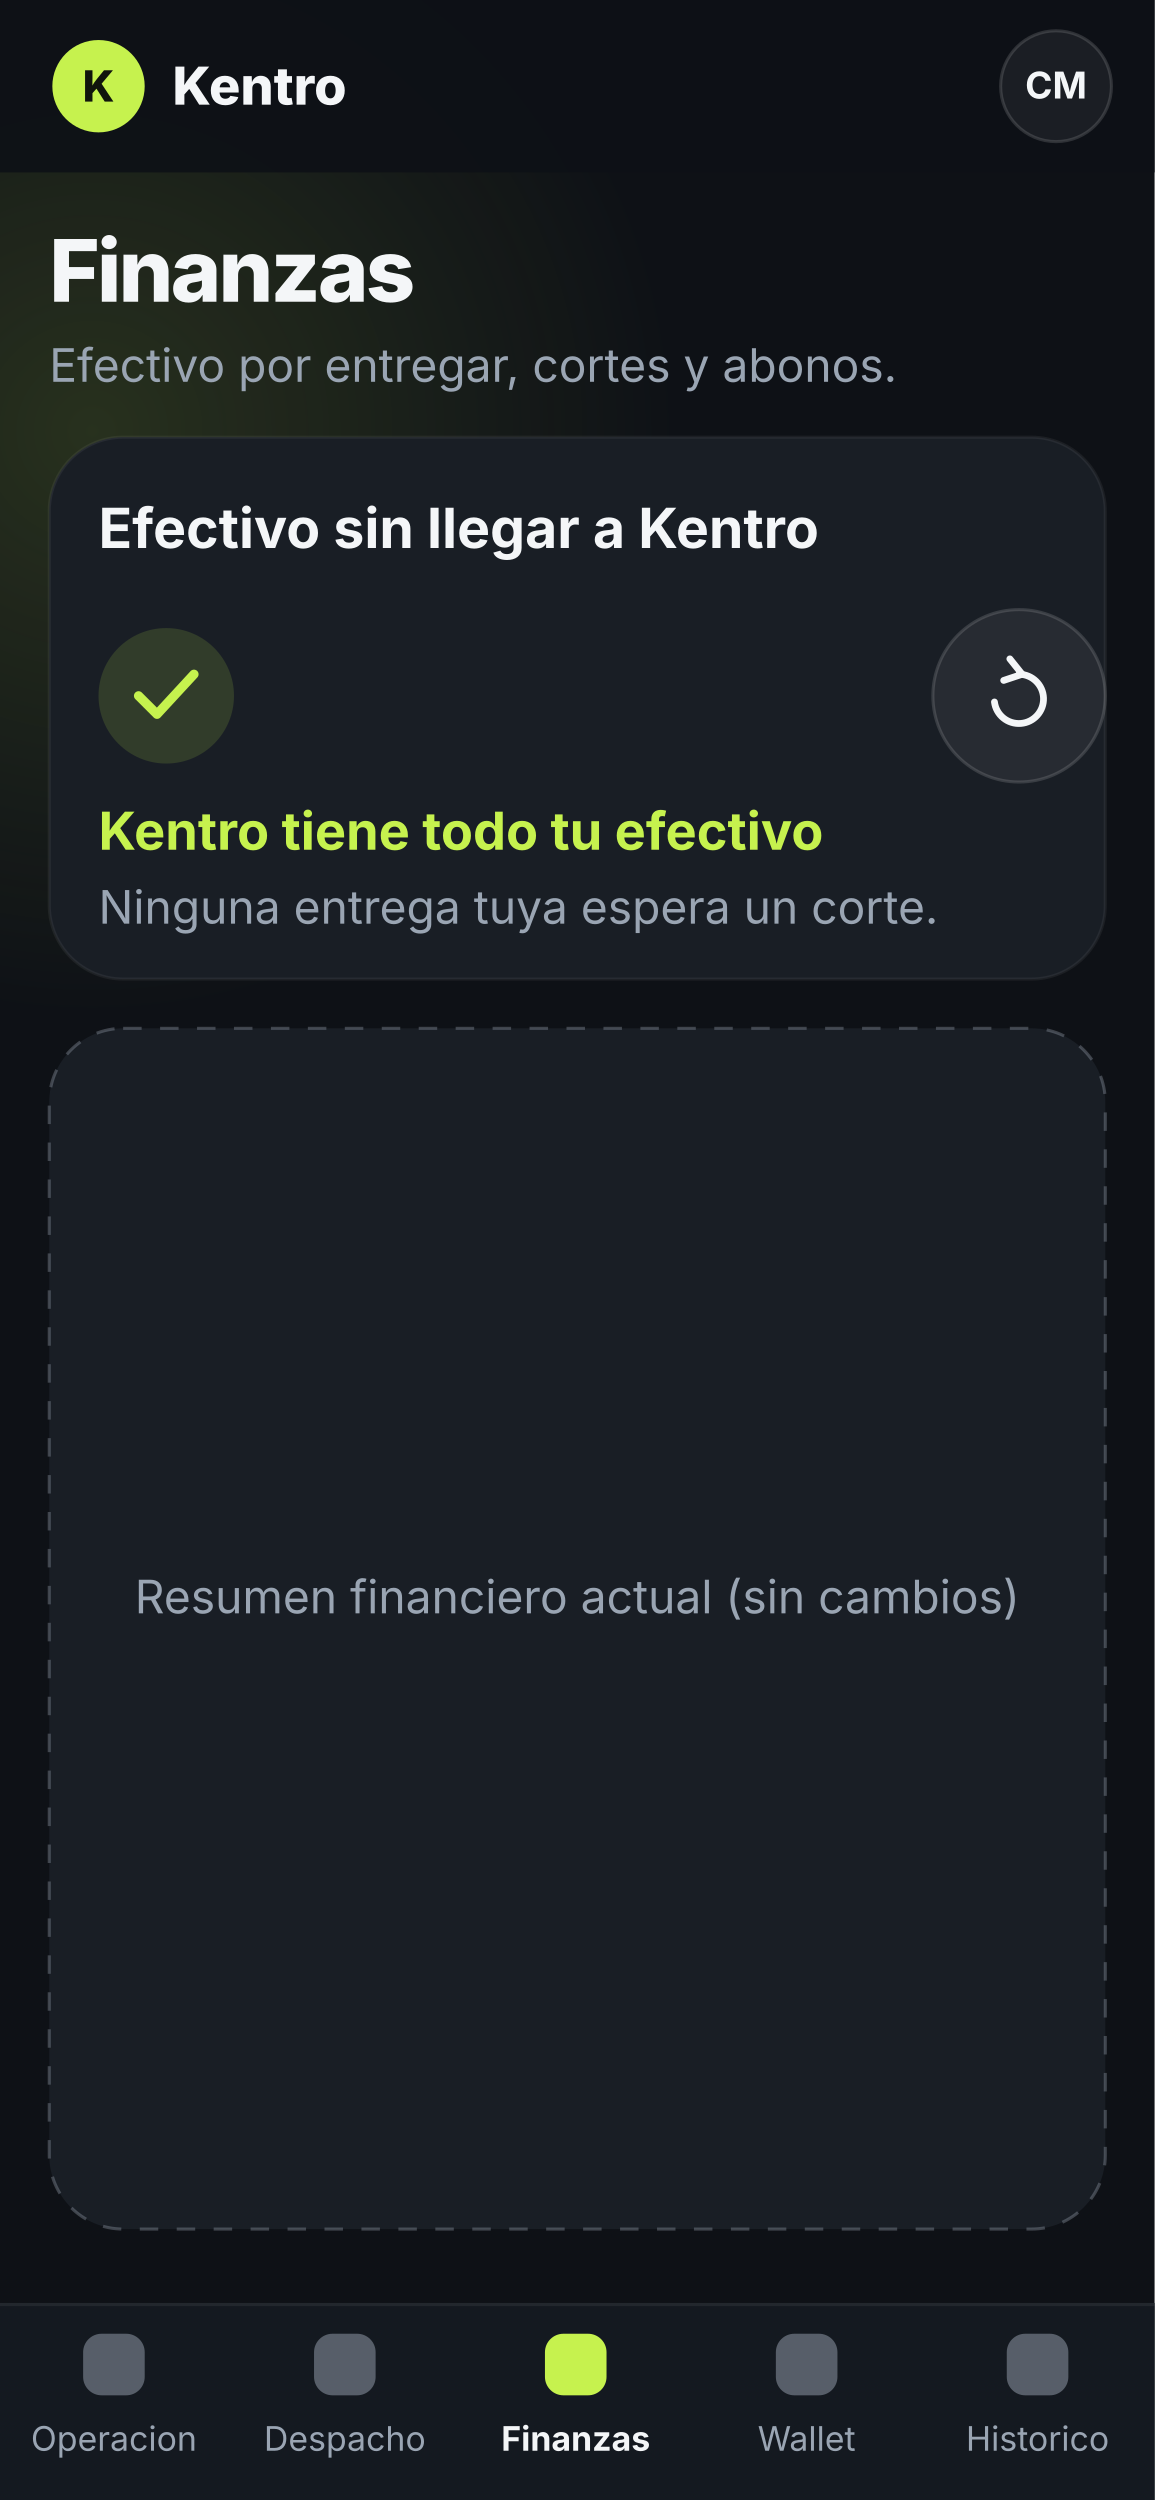
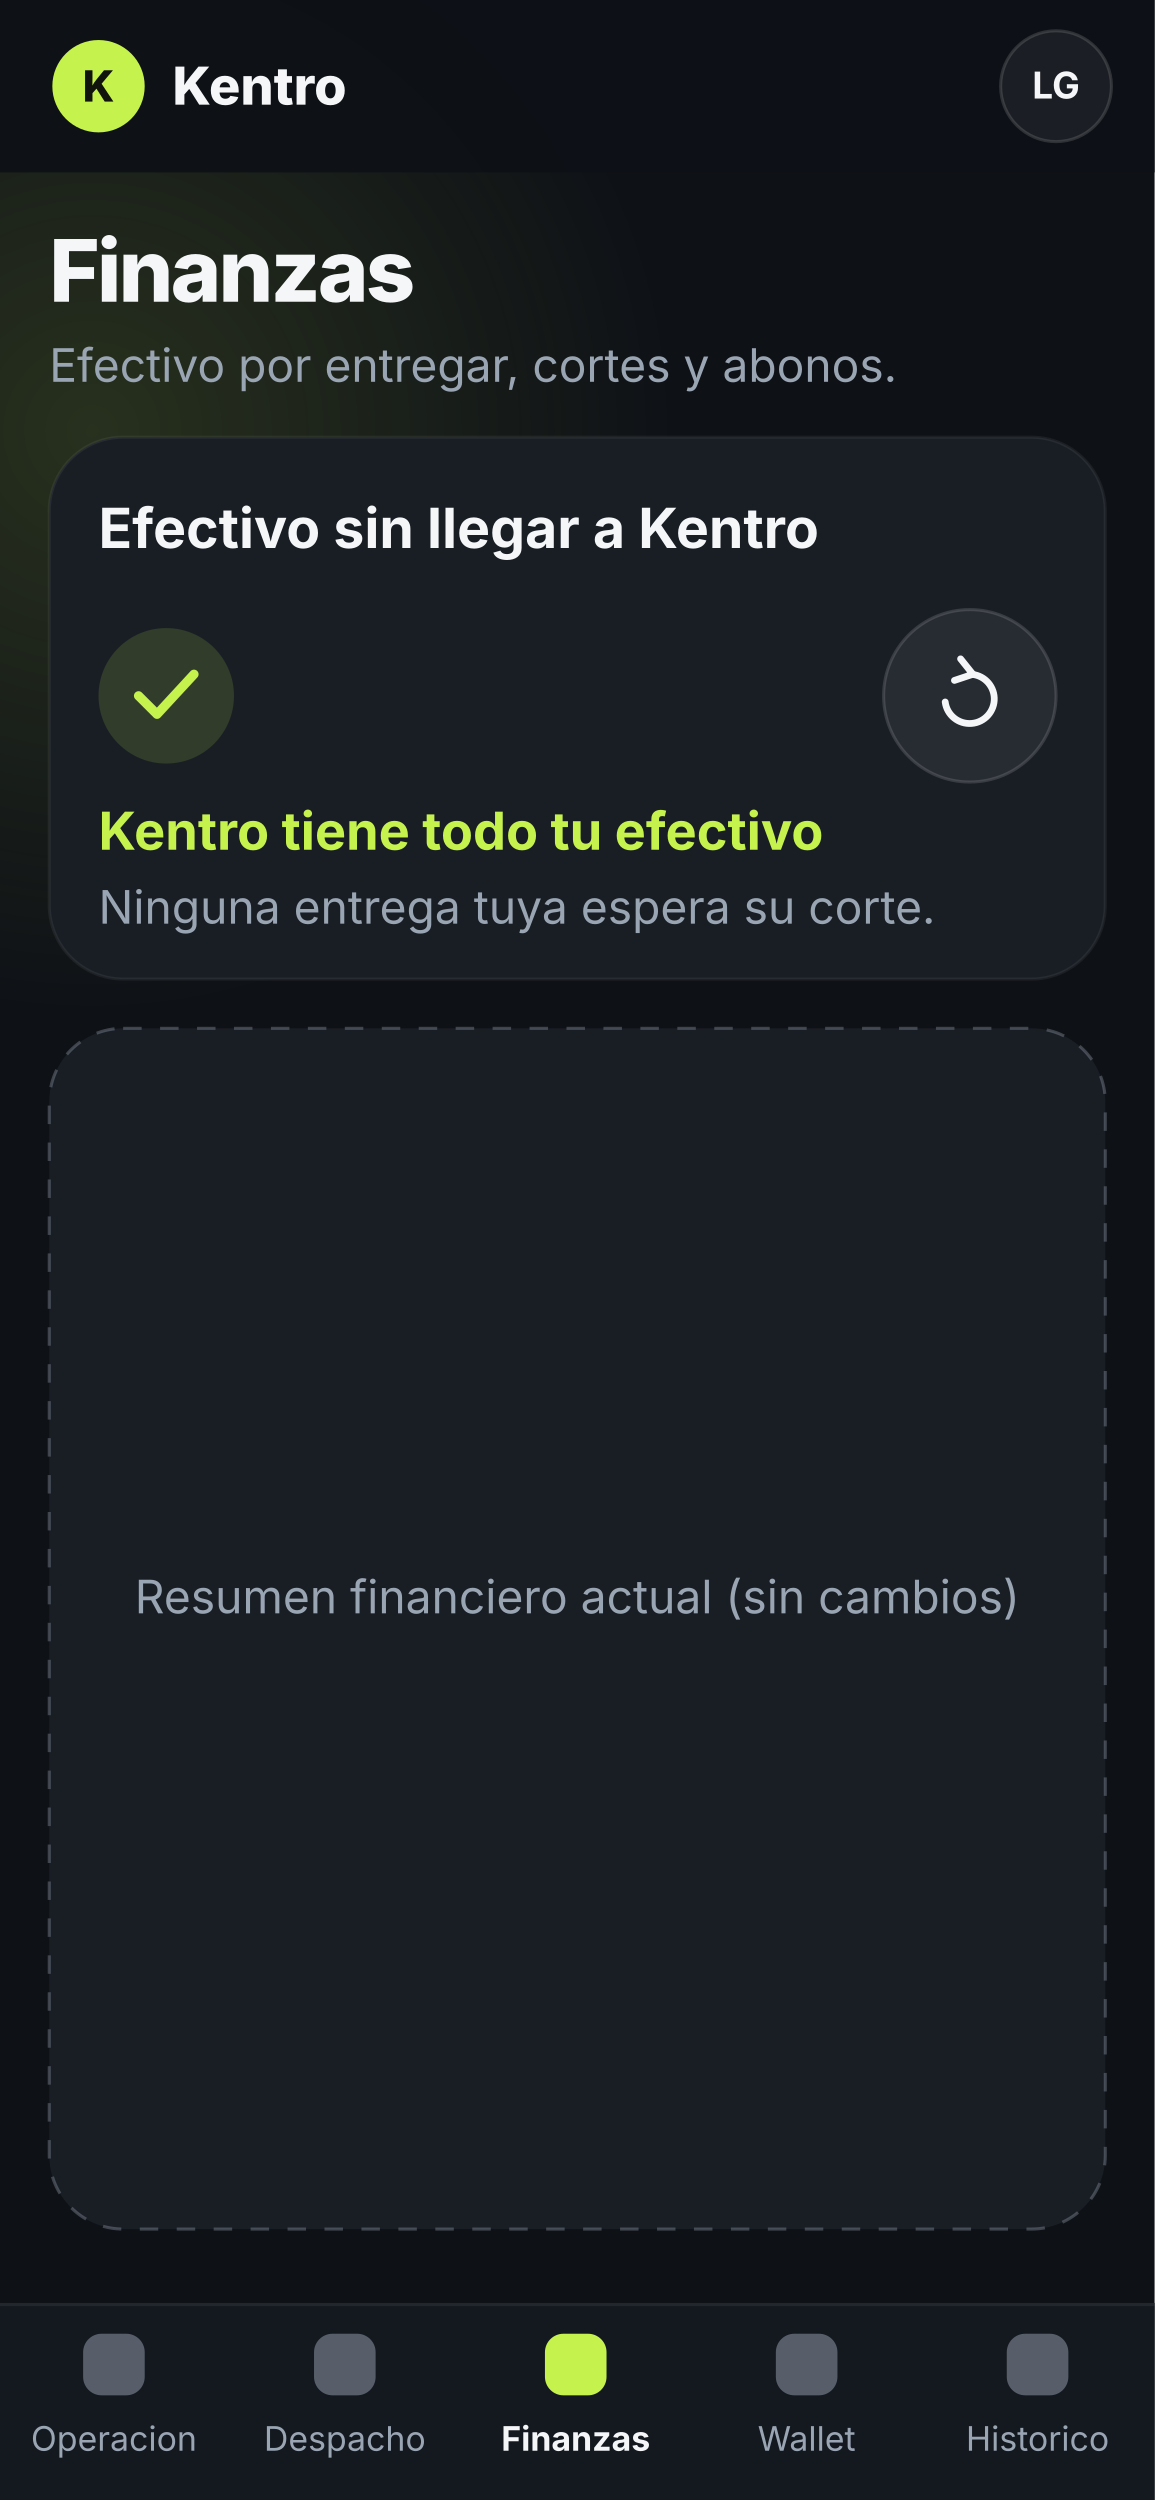
<svg xmlns="http://www.w3.org/2000/svg" width="375" height="812" viewBox="0 0 375 812">
  <defs>
    <radialGradient id="ga" cx="50%" cy="50%" r="50%">
      <stop offset="0" stop-color="#c6f24e" stop-opacity="0.14" />
      <stop offset="1" stop-color="#c6f24e" stop-opacity="0" />
    </radialGradient>
  </defs>
  <style>
    text{font-family:'Plus Jakarta Sans',system-ui,-apple-system,'Segoe UI',sans-serif}
  </style>
  <rect width="375" height="812" fill="#0e1116" />
  <circle cx="30" cy="140" r="190" fill="url(#ga)" />
  <rect x="0" y="0" width="375" height="56" fill="#0e1116" fill-opacity="0.92" />
  <circle cx="32" cy="28" r="15" fill="#c6f24e" />
  <text x="32" y="33" text-anchor="middle" font-size="14" font-weight="800" fill="#10140c">K</text>
  <text x="56" y="34" font-size="17" font-weight="800" fill="#f4f6f8">Kentro</text>
  <circle cx="343" cy="28" r="18" fill="#ffffff" fill-opacity="0.06" stroke="#ffffff" stroke-opacity="0.14" />
-   <text x="343" y="32" text-anchor="middle" font-size="12" font-weight="700" fill="#f4f6f8">CM</text>
+   <text x="343" y="32" text-anchor="middle" font-size="12" font-weight="700" fill="#f4f6f8">LG</text>
  <text x="16" y="98" font-size="28" font-weight="800" fill="#f4f6f8" letter-spacing="-0.9">Finanzas</text>
  <text x="16" y="124" font-size="15" fill="#9aa5b3">Efectivo por entregar, cortes y abonos.</text>
  <rect x="16" y="142" width="343" height="176" rx="24" fill="#191e25" stroke="#ffffff" stroke-opacity="0.06" />
  <text x="32" y="178" font-size="18" font-weight="700" fill="#f4f6f8">Efectivo sin llegar a Kentro</text>
-   <circle cx="331" cy="226" r="28" fill="#ffffff" fill-opacity="0.06" stroke="#ffffff" stroke-opacity="0.14" />
-   <path d="M323 228 a8 8 0 1 0 8 -9" fill="none" stroke="#f4f6f8" stroke-width="2.2" stroke-linecap="round" />
-   <path d="M328 214 l4 5 l-6 2" fill="none" stroke="#f4f6f8" stroke-width="2.2" stroke-linecap="round" stroke-linejoin="round" />
+   <circle cx="315" cy="226" r="28" fill="#ffffff" fill-opacity="0.06" stroke="#ffffff" stroke-opacity="0.14" />
+   <path d="M307 228 a8 8 0 1 0 8 -9" fill="none" stroke="#f4f6f8" stroke-width="2.2" stroke-linecap="round" />
+   <path d="M312 214 l4 5 l-6 2" fill="none" stroke="#f4f6f8" stroke-width="2.2" stroke-linecap="round" stroke-linejoin="round" />
  <circle cx="54" cy="226" r="22" fill="#c6f24e" fill-opacity="0.14" />
  <path d="M45 226 l6 6 l12 -13" fill="none" stroke="#c6f24e" stroke-width="3" stroke-linecap="round" stroke-linejoin="round" />
  <text x="32" y="276" font-size="17" font-weight="700" fill="#c6f24e">Kentro tiene todo tu efectivo</text>
-   <text x="32" y="300" font-size="15" fill="#9aa5b3">Ninguna entrega tuya espera un corte.</text>
+   <text x="32" y="300" font-size="15" fill="#9aa5b3">Ninguna entrega tuya espera su corte.</text>
  <rect x="16" y="334" width="343" height="390" rx="24" fill="#191e25" stroke="#9aa5b3" stroke-opacity="0.35" stroke-dasharray="6 6" />
  <text x="187.5" y="524" text-anchor="middle" font-size="15" fill="#9aa5b3">Resumen financiero actual (sin cambios)</text>
  <rect x="0" y="748" width="375" height="64" fill="#141920" />
  <line x1="0" y1="748.5" x2="375" y2="748.5" stroke="#ffffff" stroke-opacity="0.06" />
  <g font-size="11" text-anchor="middle">
    <rect x="27" y="758" width="20" height="20" rx="6" fill="#9aa5b3" fill-opacity="0.5" />
    <text x="37" y="796" fill="#9aa5b3">Operacion</text>
    <rect x="102" y="758" width="20" height="20" rx="6" fill="#9aa5b3" fill-opacity="0.5" />
    <text x="112" y="796" fill="#9aa5b3">Despacho</text>
    <rect x="177" y="758" width="20" height="20" rx="6" fill="#c6f24e" />
    <text x="187" y="796" fill="#f4f6f8" font-weight="700">Finanzas</text>
    <rect x="252" y="758" width="20" height="20" rx="6" fill="#9aa5b3" fill-opacity="0.5" />
    <text x="262" y="796" fill="#9aa5b3">Wallet</text>
    <rect x="327" y="758" width="20" height="20" rx="6" fill="#9aa5b3" fill-opacity="0.5" />
    <text x="337" y="796" fill="#9aa5b3">Historico</text>
  </g>
</svg>
